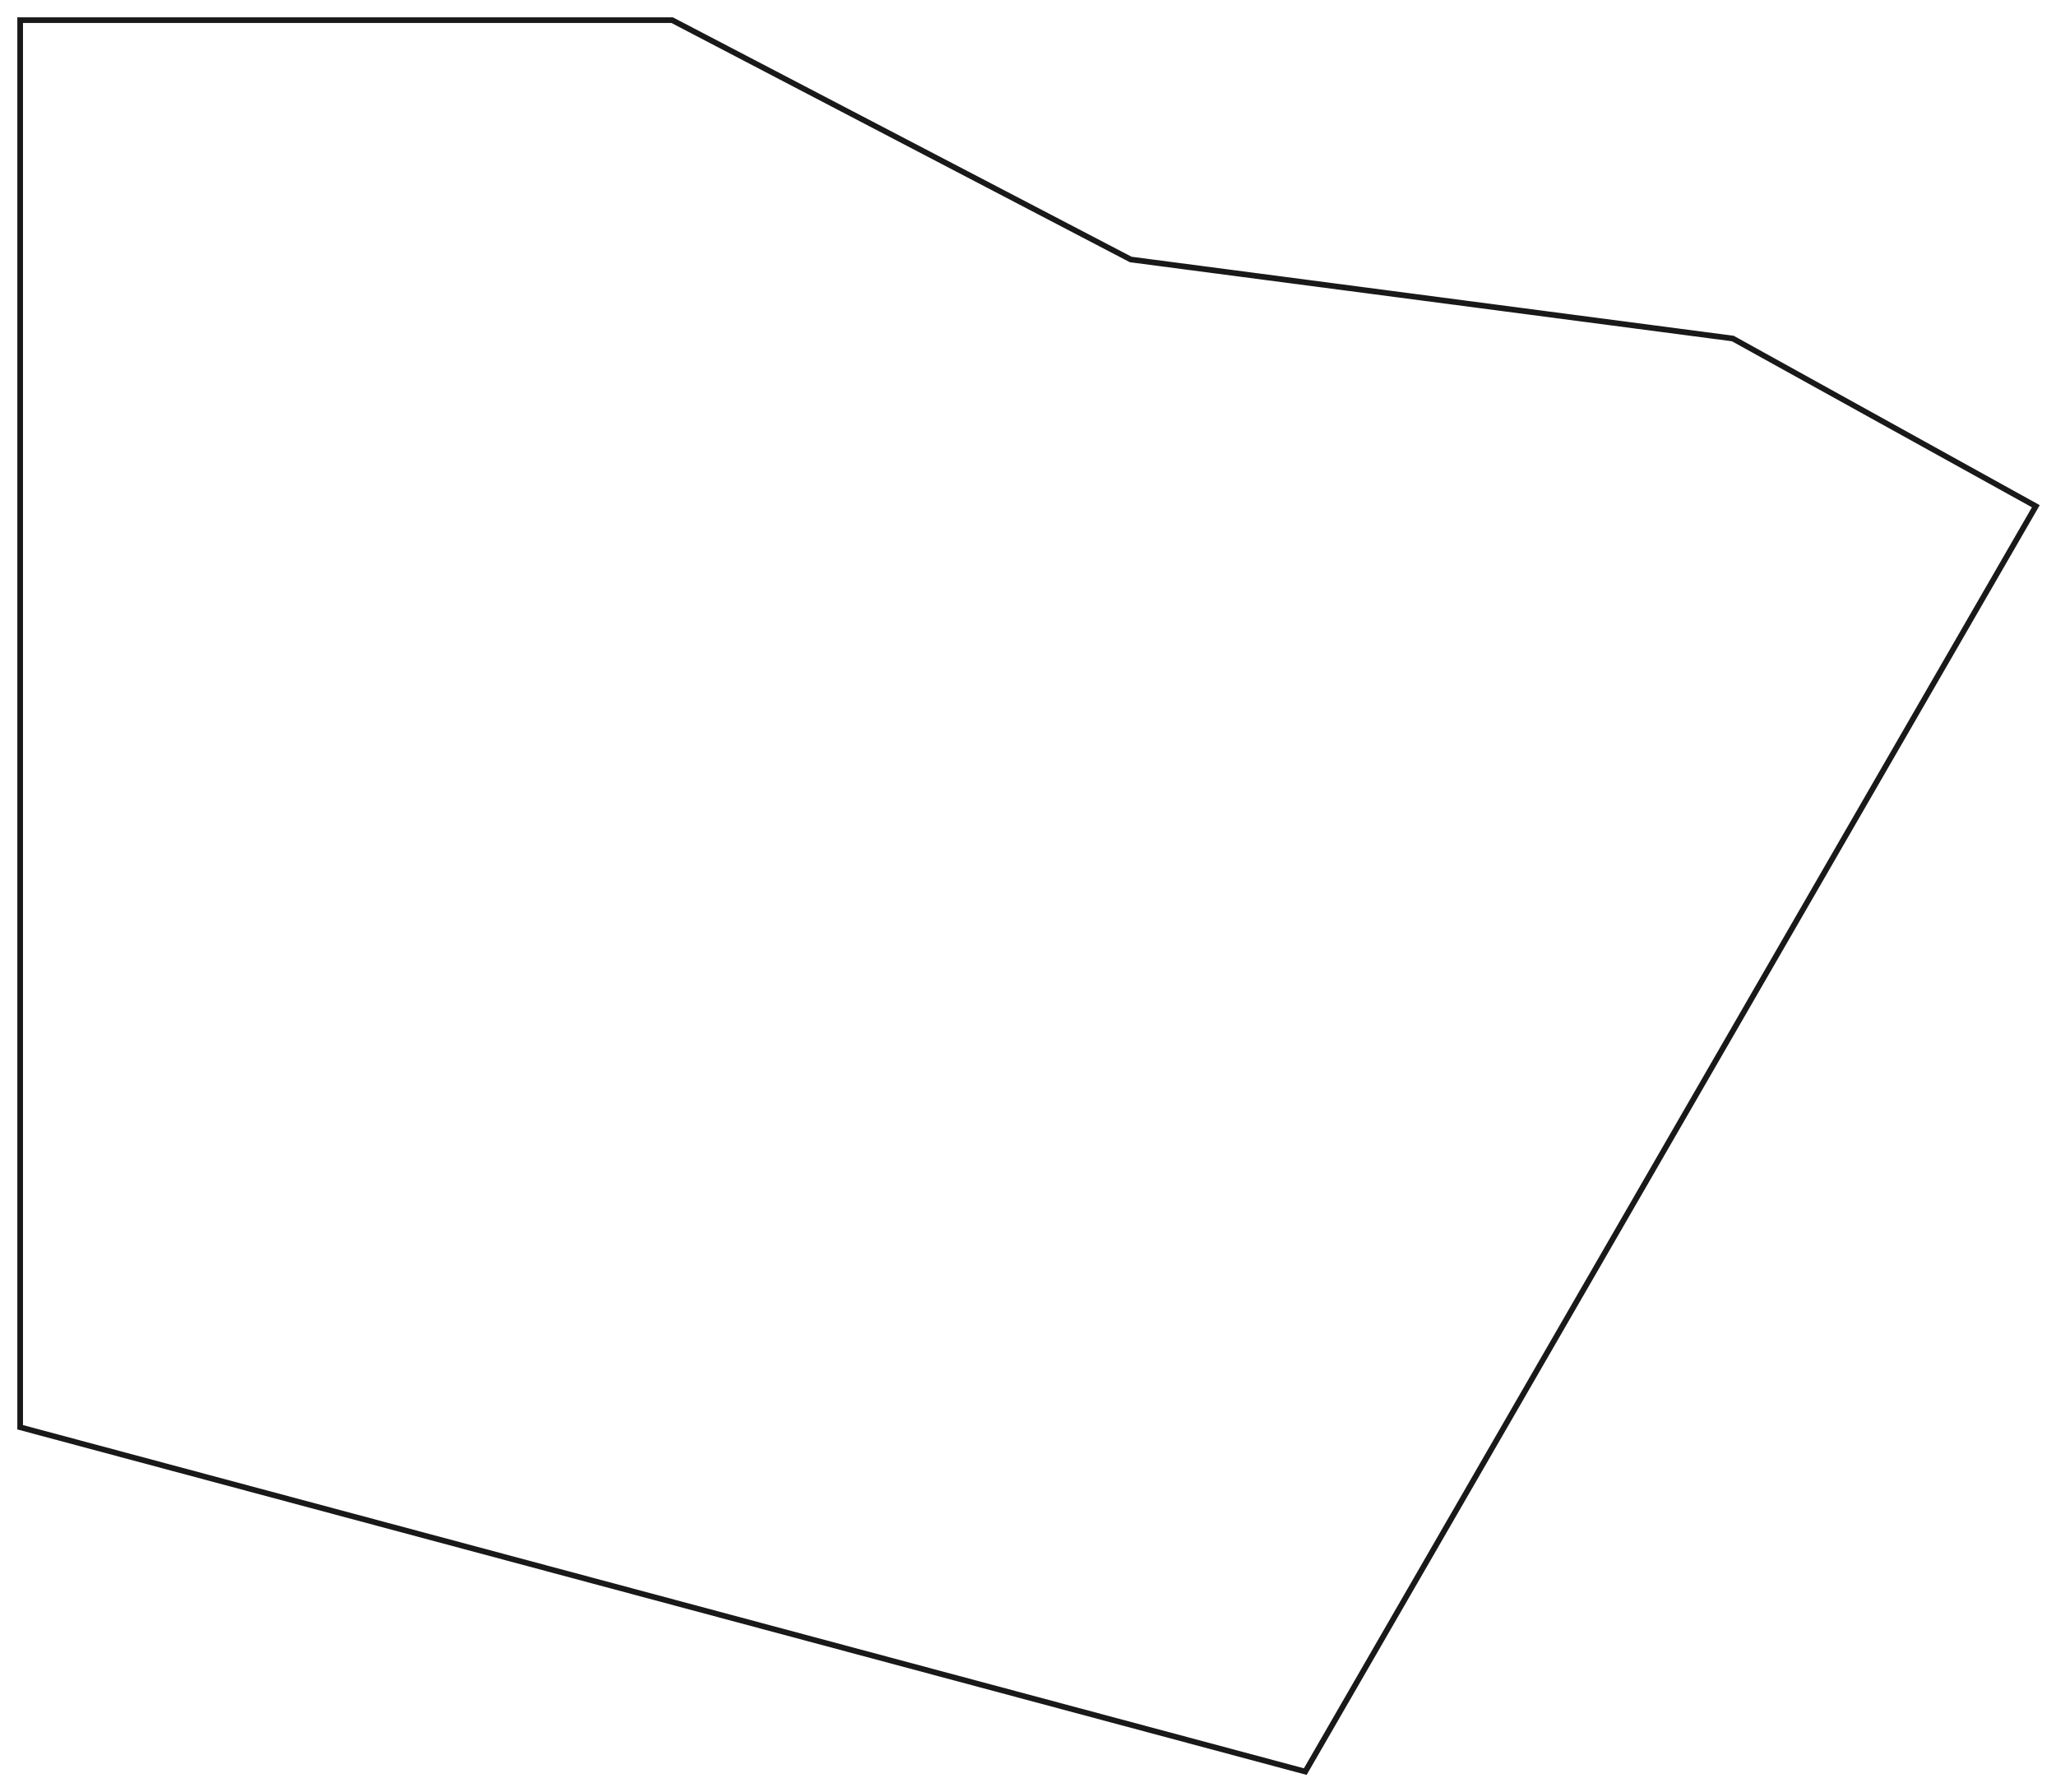
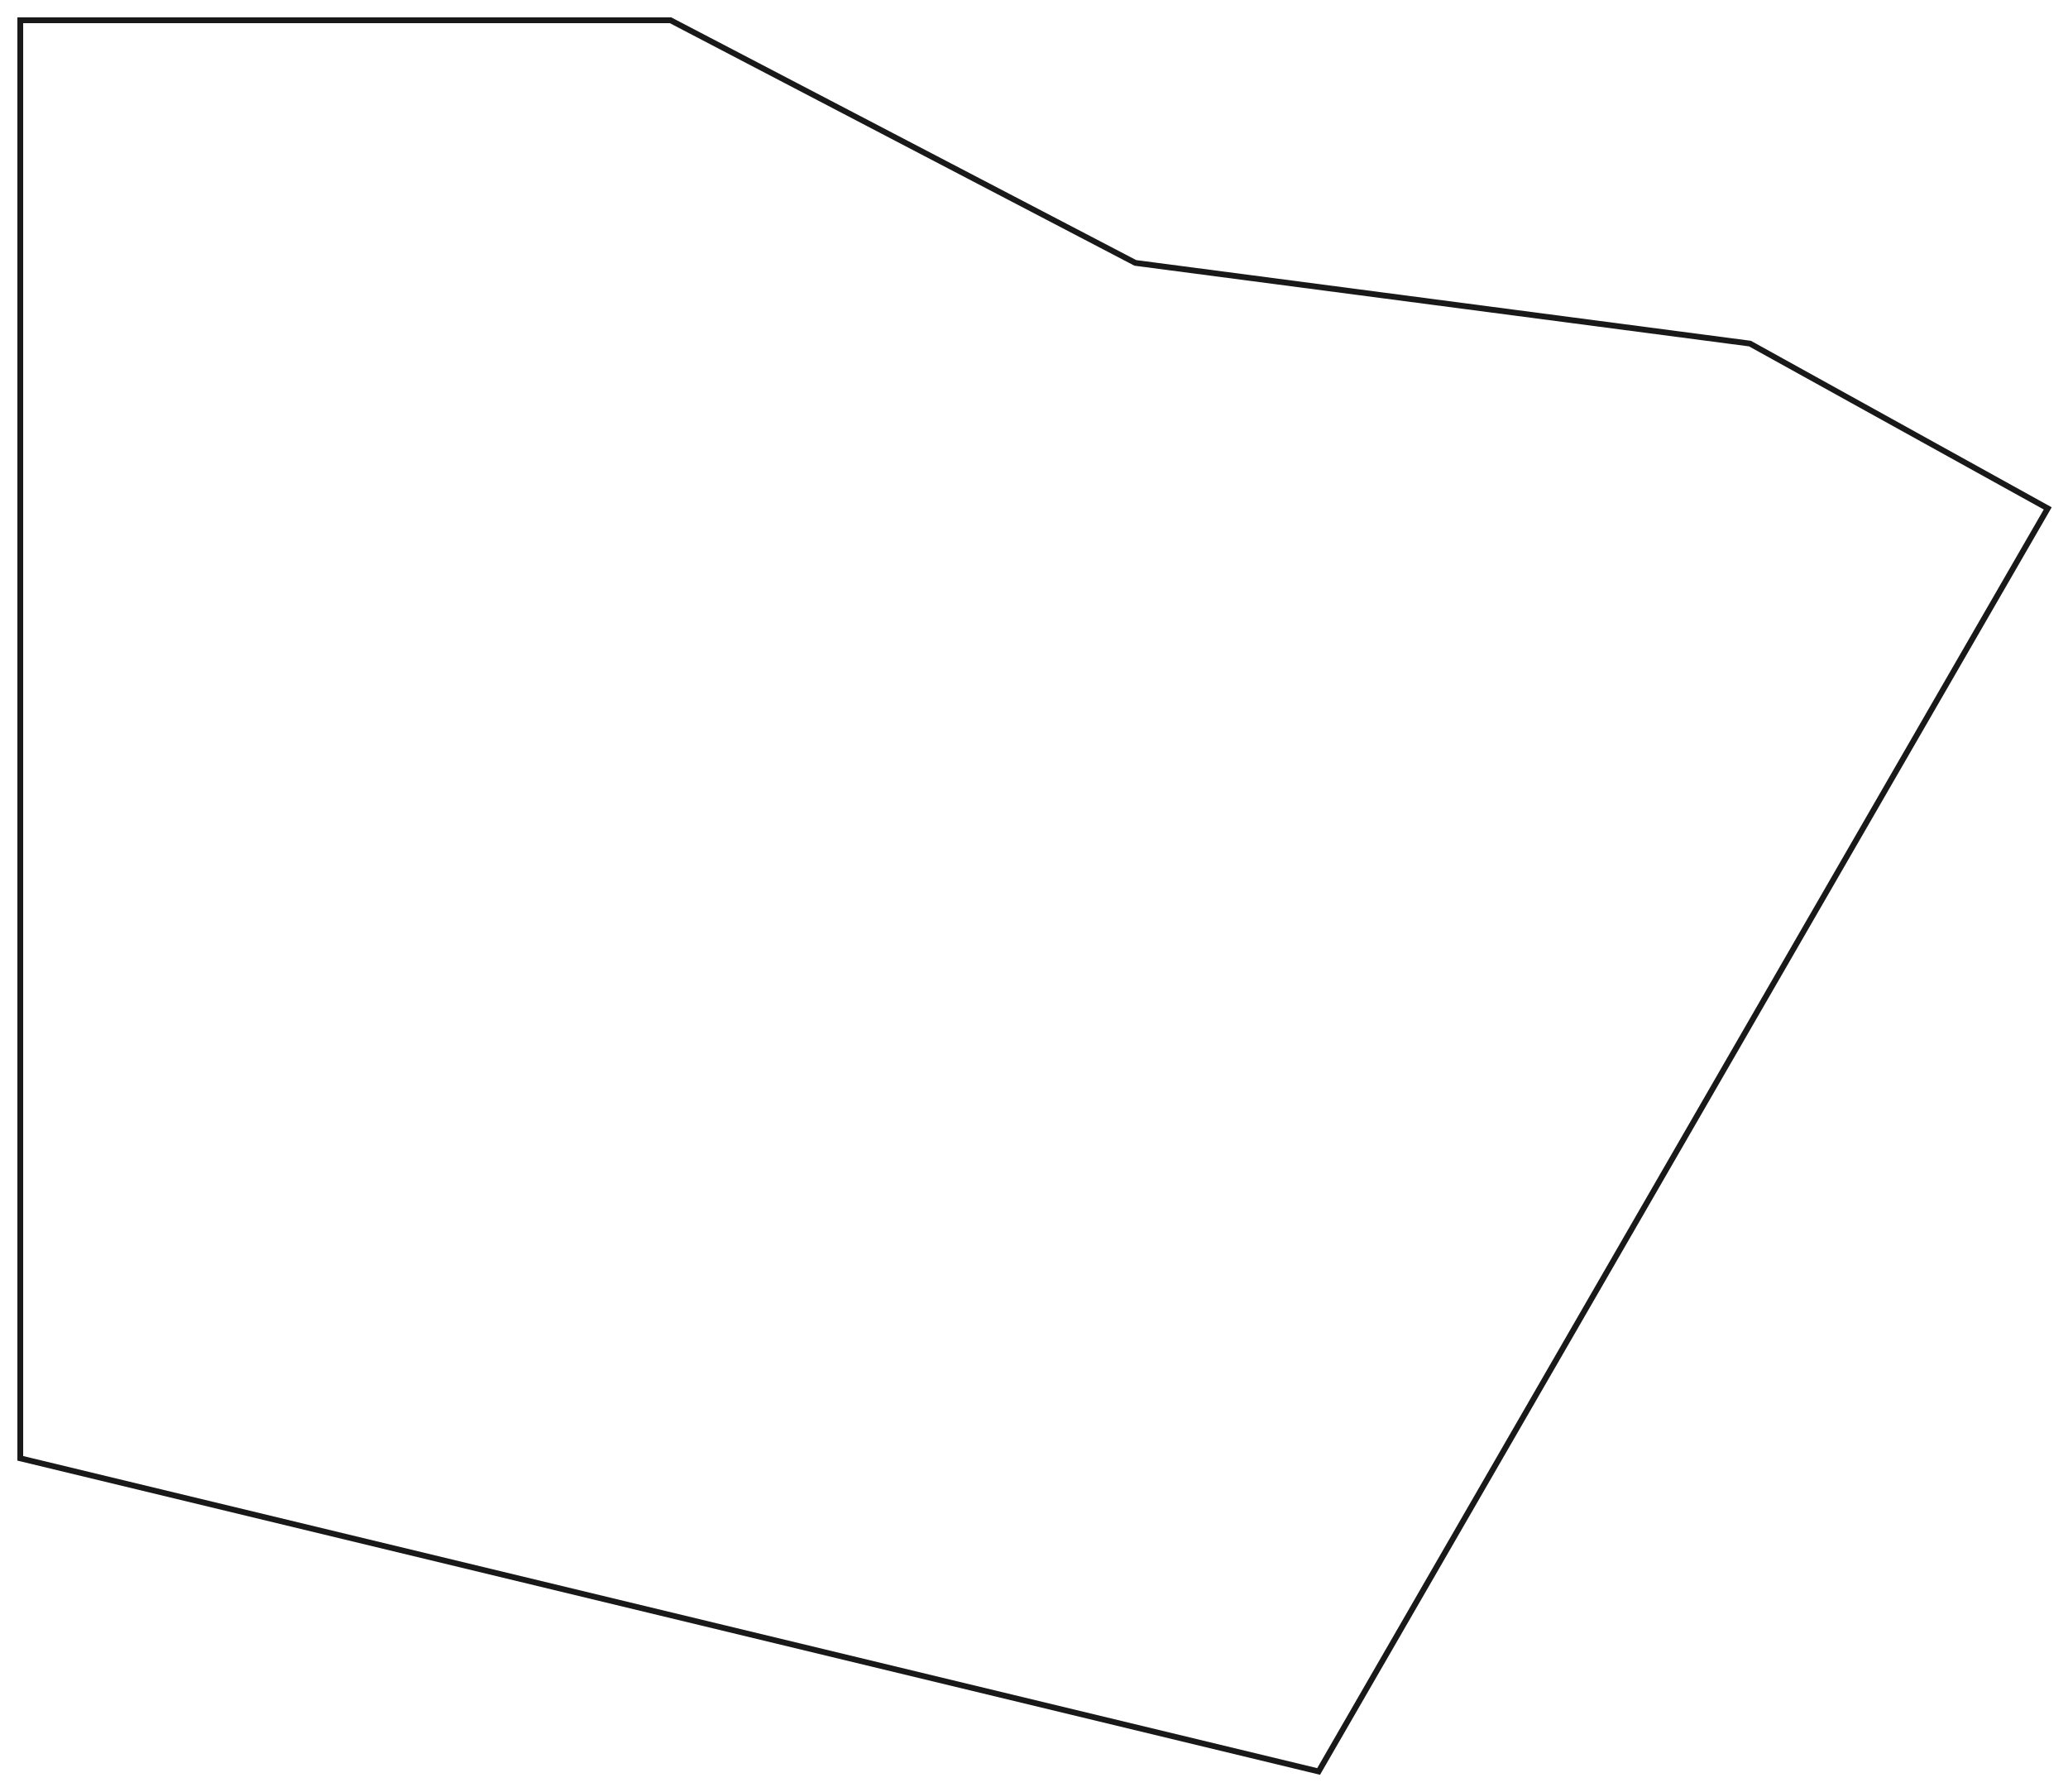
- <svg xmlns="http://www.w3.org/2000/svg" width="126.967mm" height="110.649mm" viewBox="0 0 126.967 110.649" version="1.1">
-   <g id="Wire019" transform="translate(4.244773,-65.88023) scale(1,-1)">
-     <path id="Wire019_w0000" d="M -3.0 -67.125 L 37.264 -67.125 L 65.583 -81.905 L 102.763 -86.785 L 121.477 -97.142 L 76.362 -175.285 L -3.0 -154.02 L -3.0 -67.125 " stroke="#191919" stroke-width="0.35 px" style="stroke-width:0.35;stroke-miterlimit:4;stroke-dasharray:none;stroke-linecap:square;fill:none;fill-opacity:1;fill-rule: evenodd" />
+ <svg xmlns="http://www.w3.org/2000/svg" width="124.926mm" height="108.22mm" viewBox="0 0 124.926 108.22" version="1.1">
+   <g id="Wire027" transform="translate(4.22477,-69.90023) scale(1,-1)">
+     <path id="Wire027_w0000" d="M -3.0 -71.125 L 36.283 -71.125 L 64.36 -85.779 L 101.49 -90.653 L 119.477 -100.607 L 75.432 -176.895 L -3.0 -157.982 L -3.0 -71.125 " stroke="#191919" stroke-width="0.35 px" style="stroke-width:0.35;stroke-miterlimit:4;stroke-dasharray:none;stroke-linecap:square;fill:none;fill-opacity:1;fill-rule: evenodd" />
  </g>
</svg>
